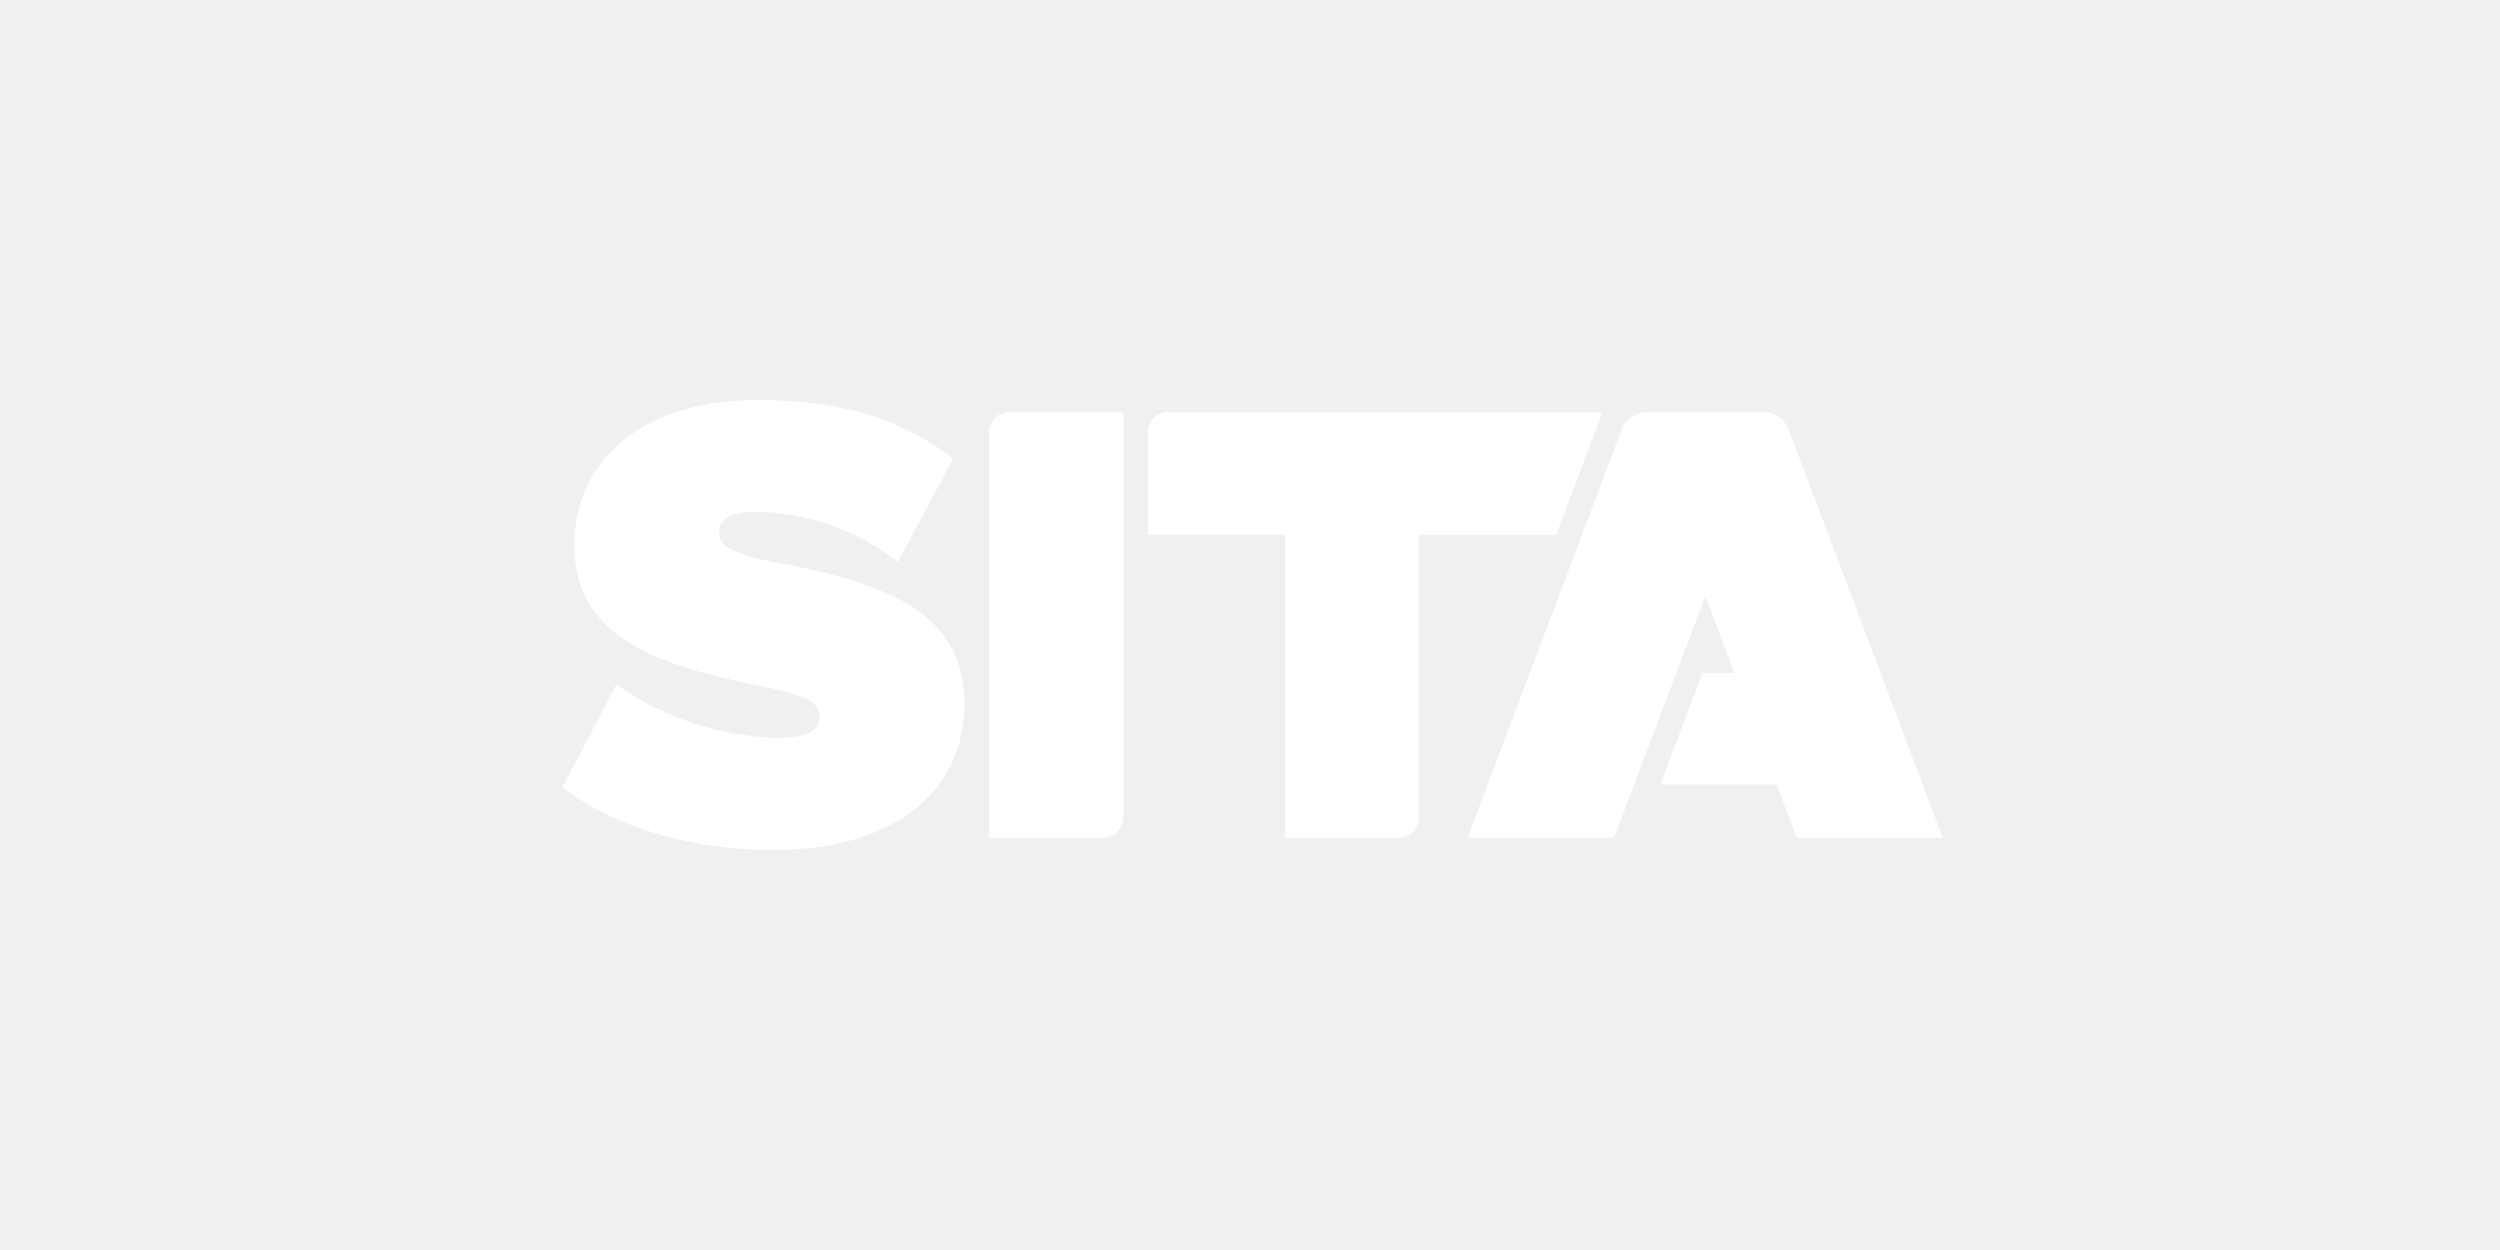
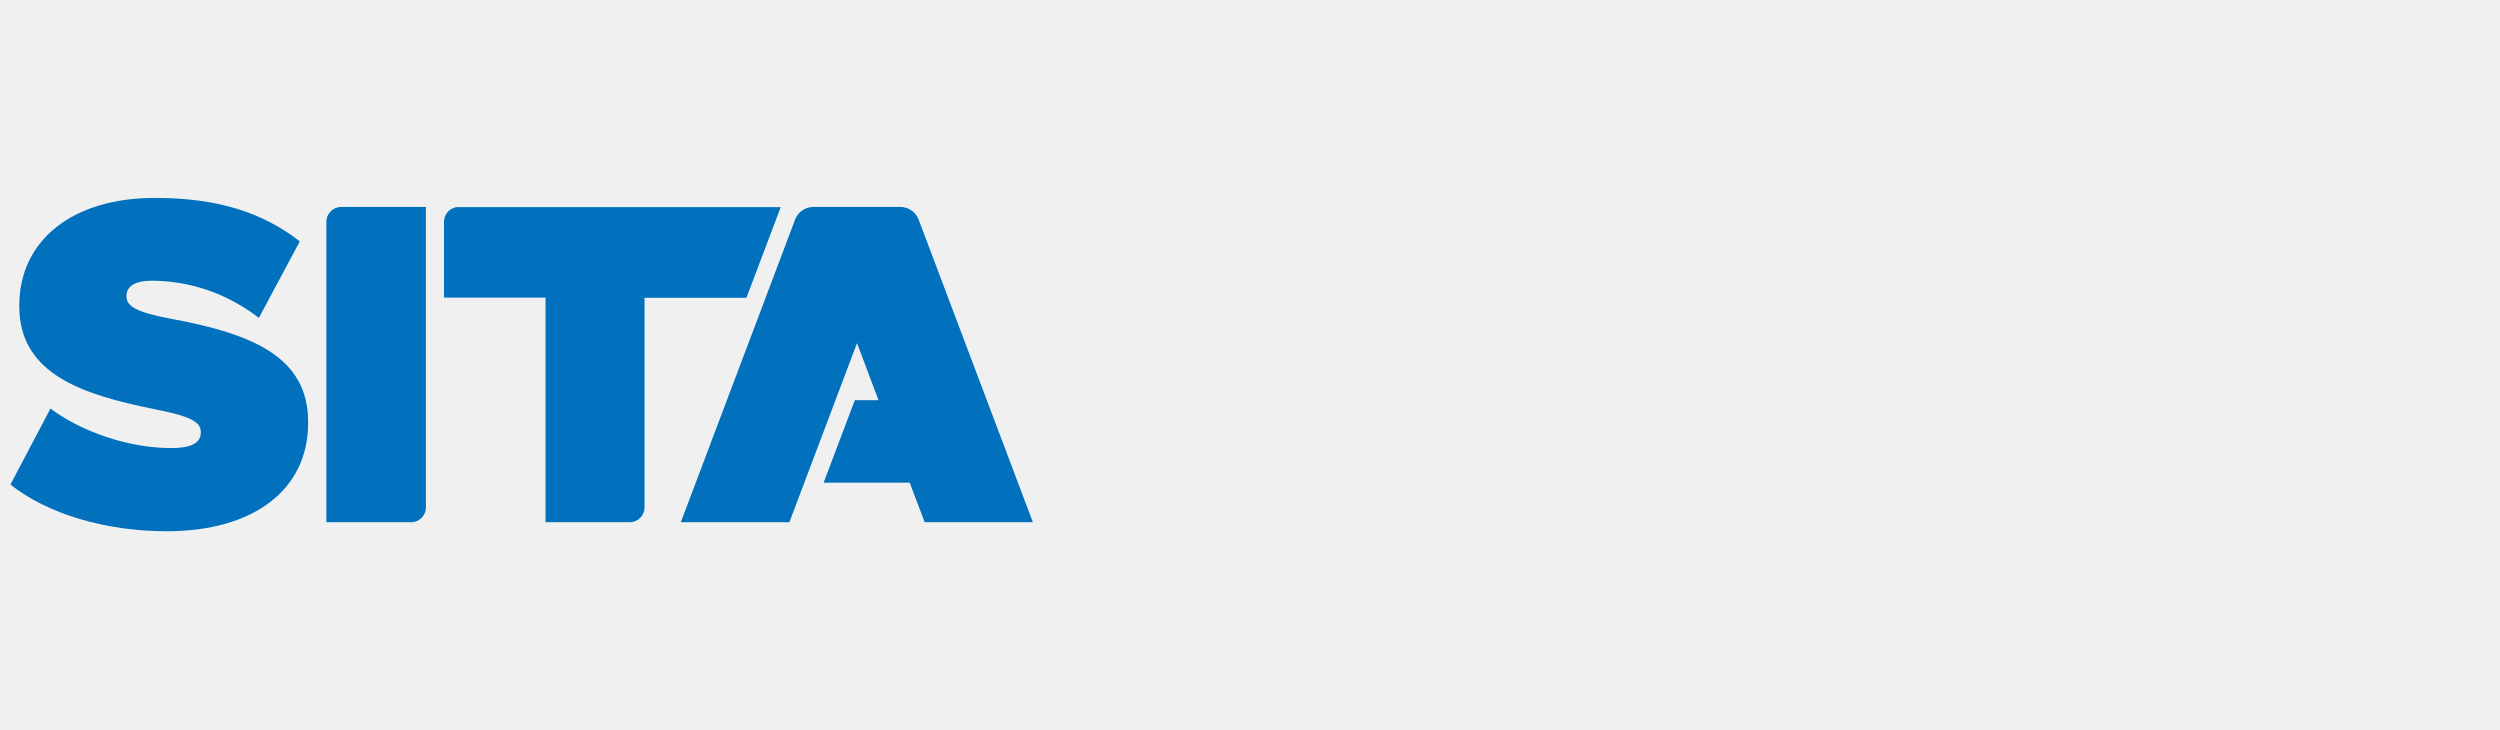
- <svg xmlns="http://www.w3.org/2000/svg" width="200" height="100" viewBox="0 0 200 100" fill="none">
-   <path d="M45.957 43.632V43.724C45.957 51.215 53.19 53.313 60.589 54.822C64.399 55.577 65.558 56.166 65.558 57.27V57.362C65.558 58.466 64.491 59.018 62.393 59.018C57.902 59.018 52.804 57.344 49.325 54.748L45 62.957C48.975 66.123 55.27 68 61.859 68C71.301 68 77.153 63.509 77.153 56.294V56.203C77.153 49.209 71.227 46.687 62.319 45.049C58.748 44.368 57.534 43.761 57.534 42.638V42.546C57.534 42.068 57.791 40.945 60.239 40.945C63.166 40.945 67.528 41.644 71.834 44.957L76.251 36.693C72.147 33.491 67.196 32 60.644 32C51.718 31.982 45.957 36.565 45.957 43.632Z" fill="white" />
-   <path d="M80.723 32.975C79.84 32.975 79.122 33.693 79.122 34.577V67.024H88.306C89.171 67.006 89.871 66.288 89.871 65.423V32.975H80.723Z" fill="white" />
-   <path d="M93.426 32.975C92.542 32.975 91.824 33.693 91.824 34.577V42.767H102.757L102.794 42.804V67.024H111.923C112.788 67.006 113.487 66.288 113.487 65.423V42.785H124.493L128.192 32.994H93.426V32.975Z" fill="white" />
-   <path d="M131.722 32.975C130.821 32.975 130.066 33.528 129.753 34.319L117.403 67.024H129.127L136.434 47.681L138.753 53.846H136.195L132.827 62.755H142.121L143.741 67.024H155.428L143.078 34.319C142.765 33.528 142.011 32.975 141.109 32.975H131.722Z" fill="white" />
+ <svg xmlns="http://www.w3.org/2000/svg" width="240" height="70" viewBox="0 0 240 70" fill="none">
+   <path d="M1.851 29.34V29.421C1.851 36.08 8.28 37.945 14.857 39.286C18.243 39.957 19.274 40.481 19.274 41.462V41.544C19.274 42.526 18.325 43.016 16.46 43.016C12.468 43.016 7.937 41.528 4.845 39.221L1 46.517C4.534 49.331 10.129 51 15.986 51C24.378 51 29.581 47.008 29.581 40.595V40.513C29.581 34.297 24.313 32.055 16.395 30.599C13.221 29.994 12.141 29.454 12.141 28.456V28.374C12.141 27.949 12.37 26.951 14.546 26.951C17.147 26.951 21.024 27.573 24.853 30.517L28.779 23.172C25.131 20.325 20.73 19 14.906 19C6.971 18.984 1.851 23.057 1.851 29.34Z" fill="#0171BE" />
+   <path d="M32.754 19.867C31.969 19.867 31.331 20.505 31.331 21.29V50.133H39.494C40.263 50.117 40.885 49.478 40.885 48.709V19.867H32.754Z" fill="#0171BE" />
+   <path d="M44.045 19.867C43.26 19.867 42.622 20.505 42.622 21.29V28.57H52.34L52.372 28.603V50.133H60.487C61.256 50.117 61.877 49.478 61.877 48.709V28.587H71.66L74.949 19.883H44.045V19.867Z" fill="#0171BE" />
+   <path d="M78.087 19.867C77.285 19.867 76.614 20.358 76.336 21.061L65.359 50.133H75.78L82.275 32.939L84.336 38.419H82.062L79.068 46.337H87.33L88.77 50.133H99.158L88.181 21.061C87.903 20.358 87.232 19.867 86.43 19.867H78.087Z" fill="#0171BE" />
</svg>
